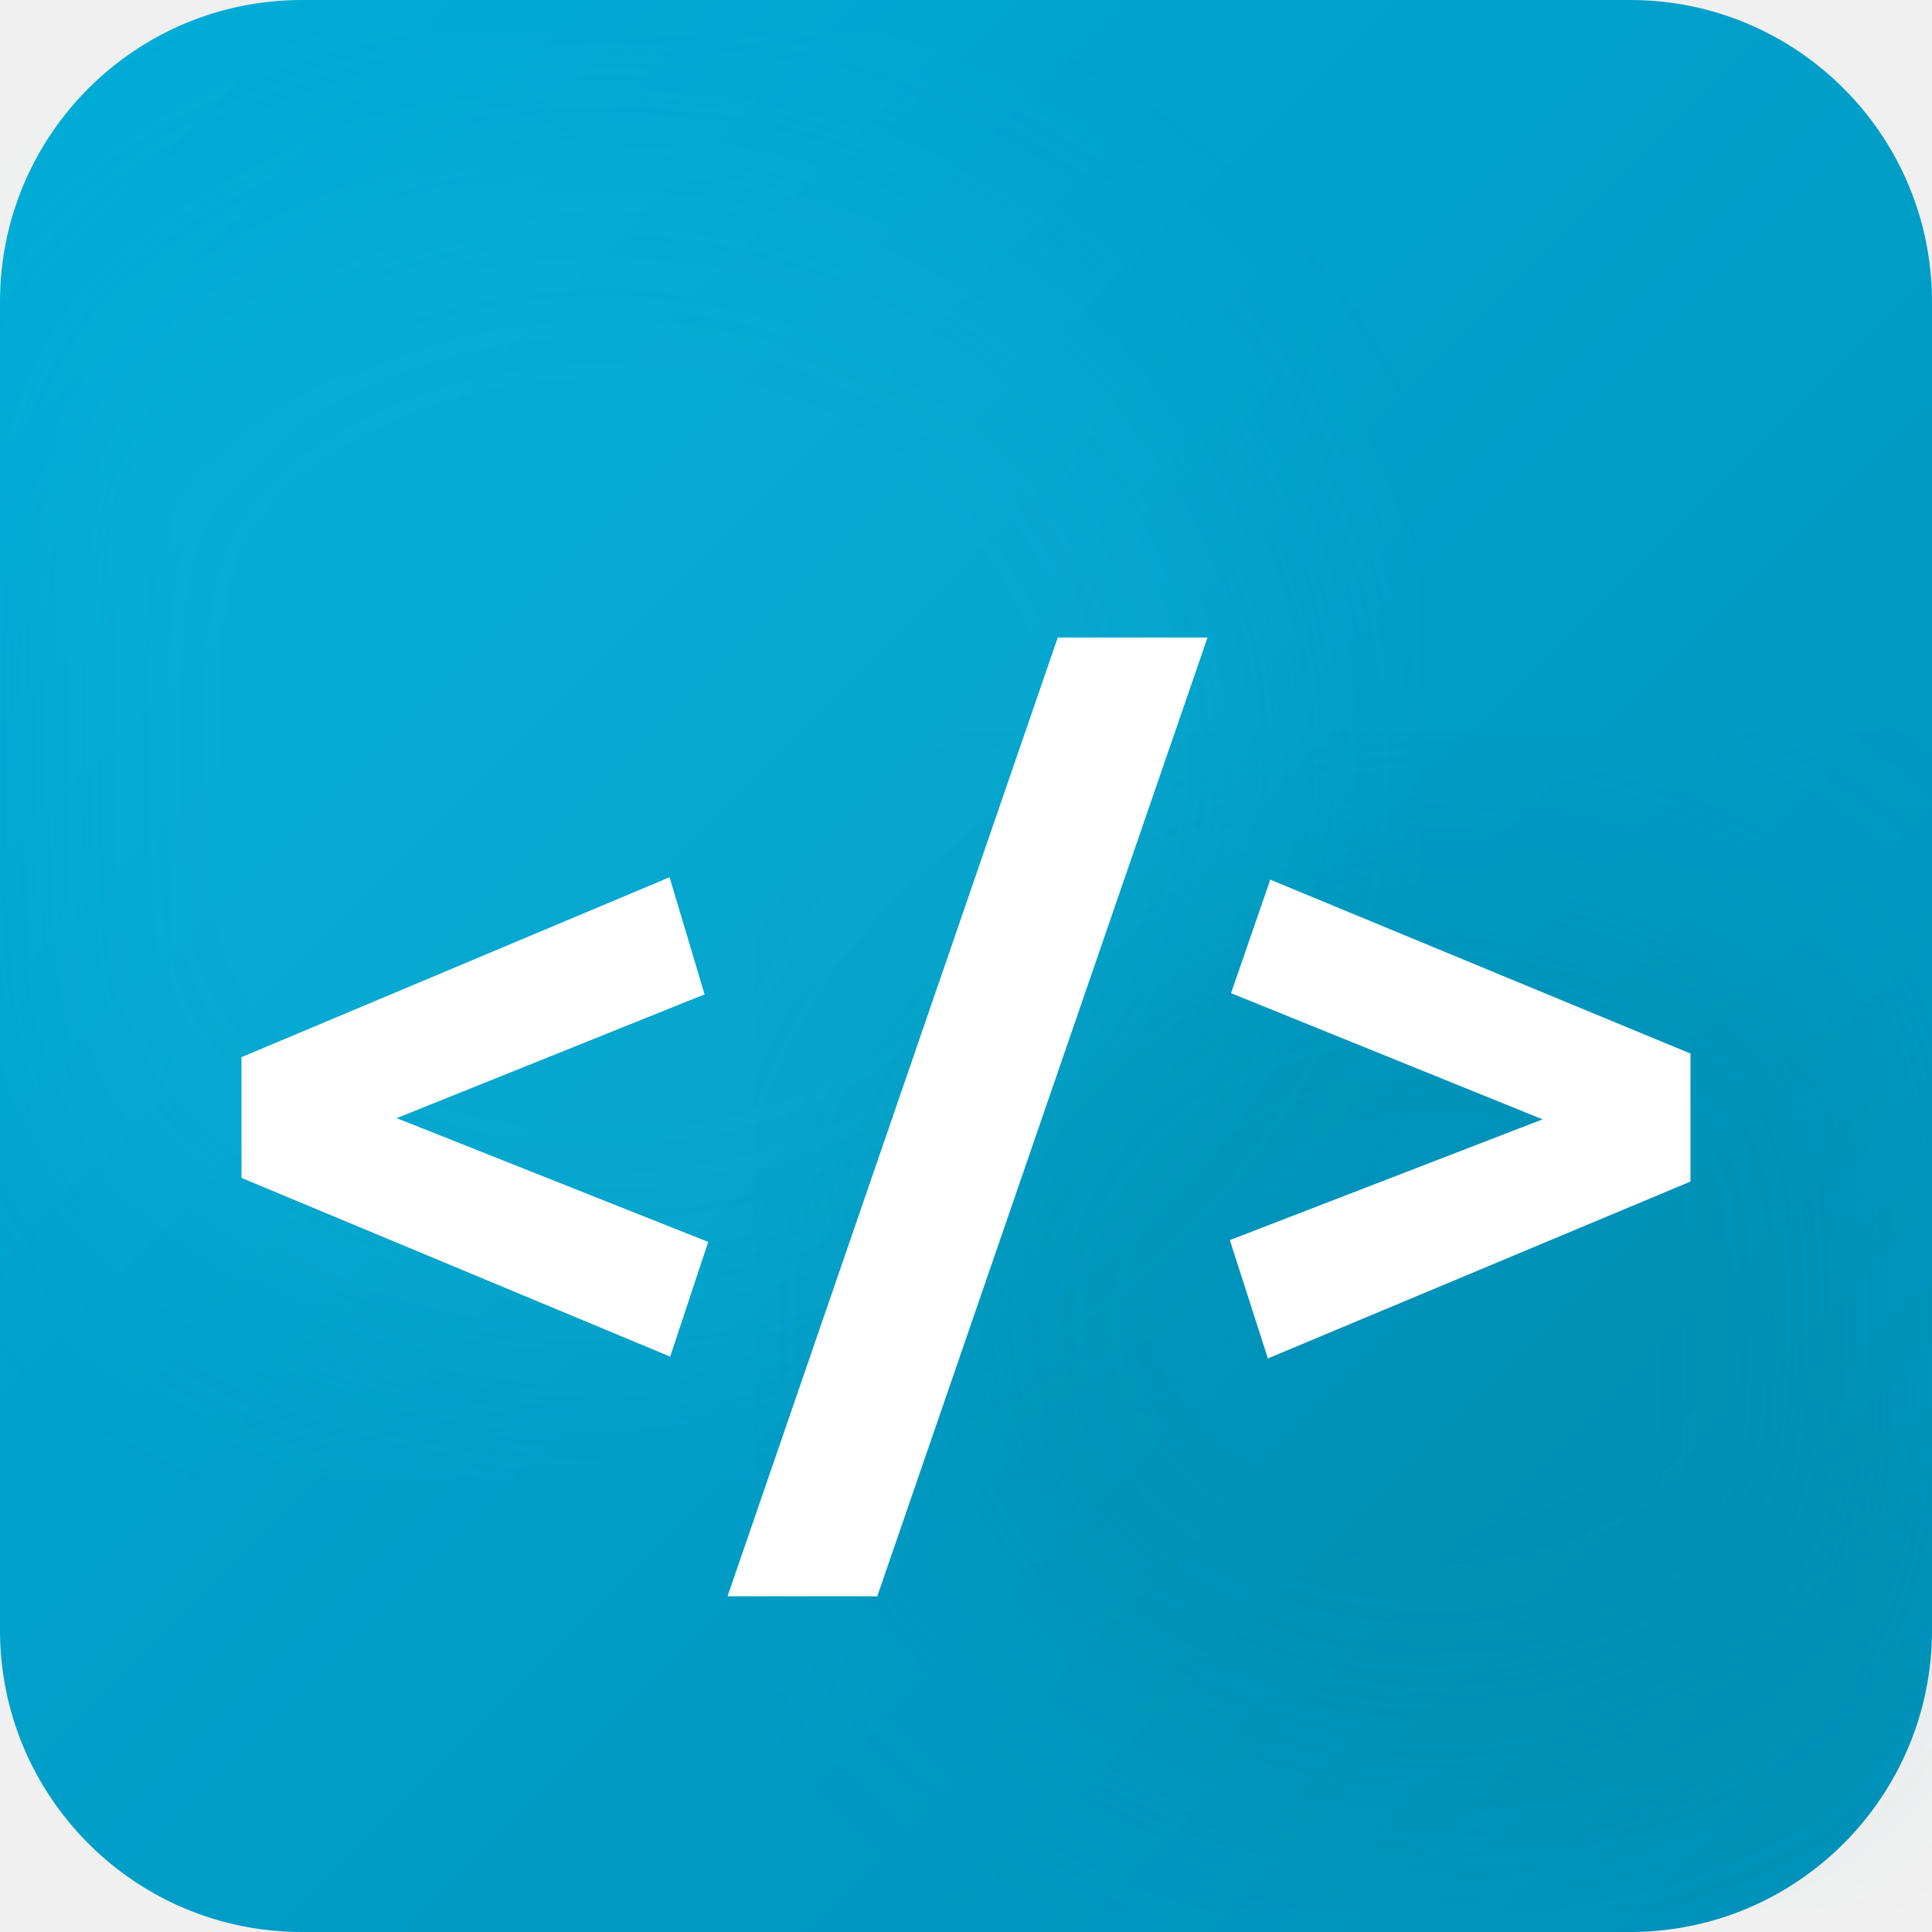
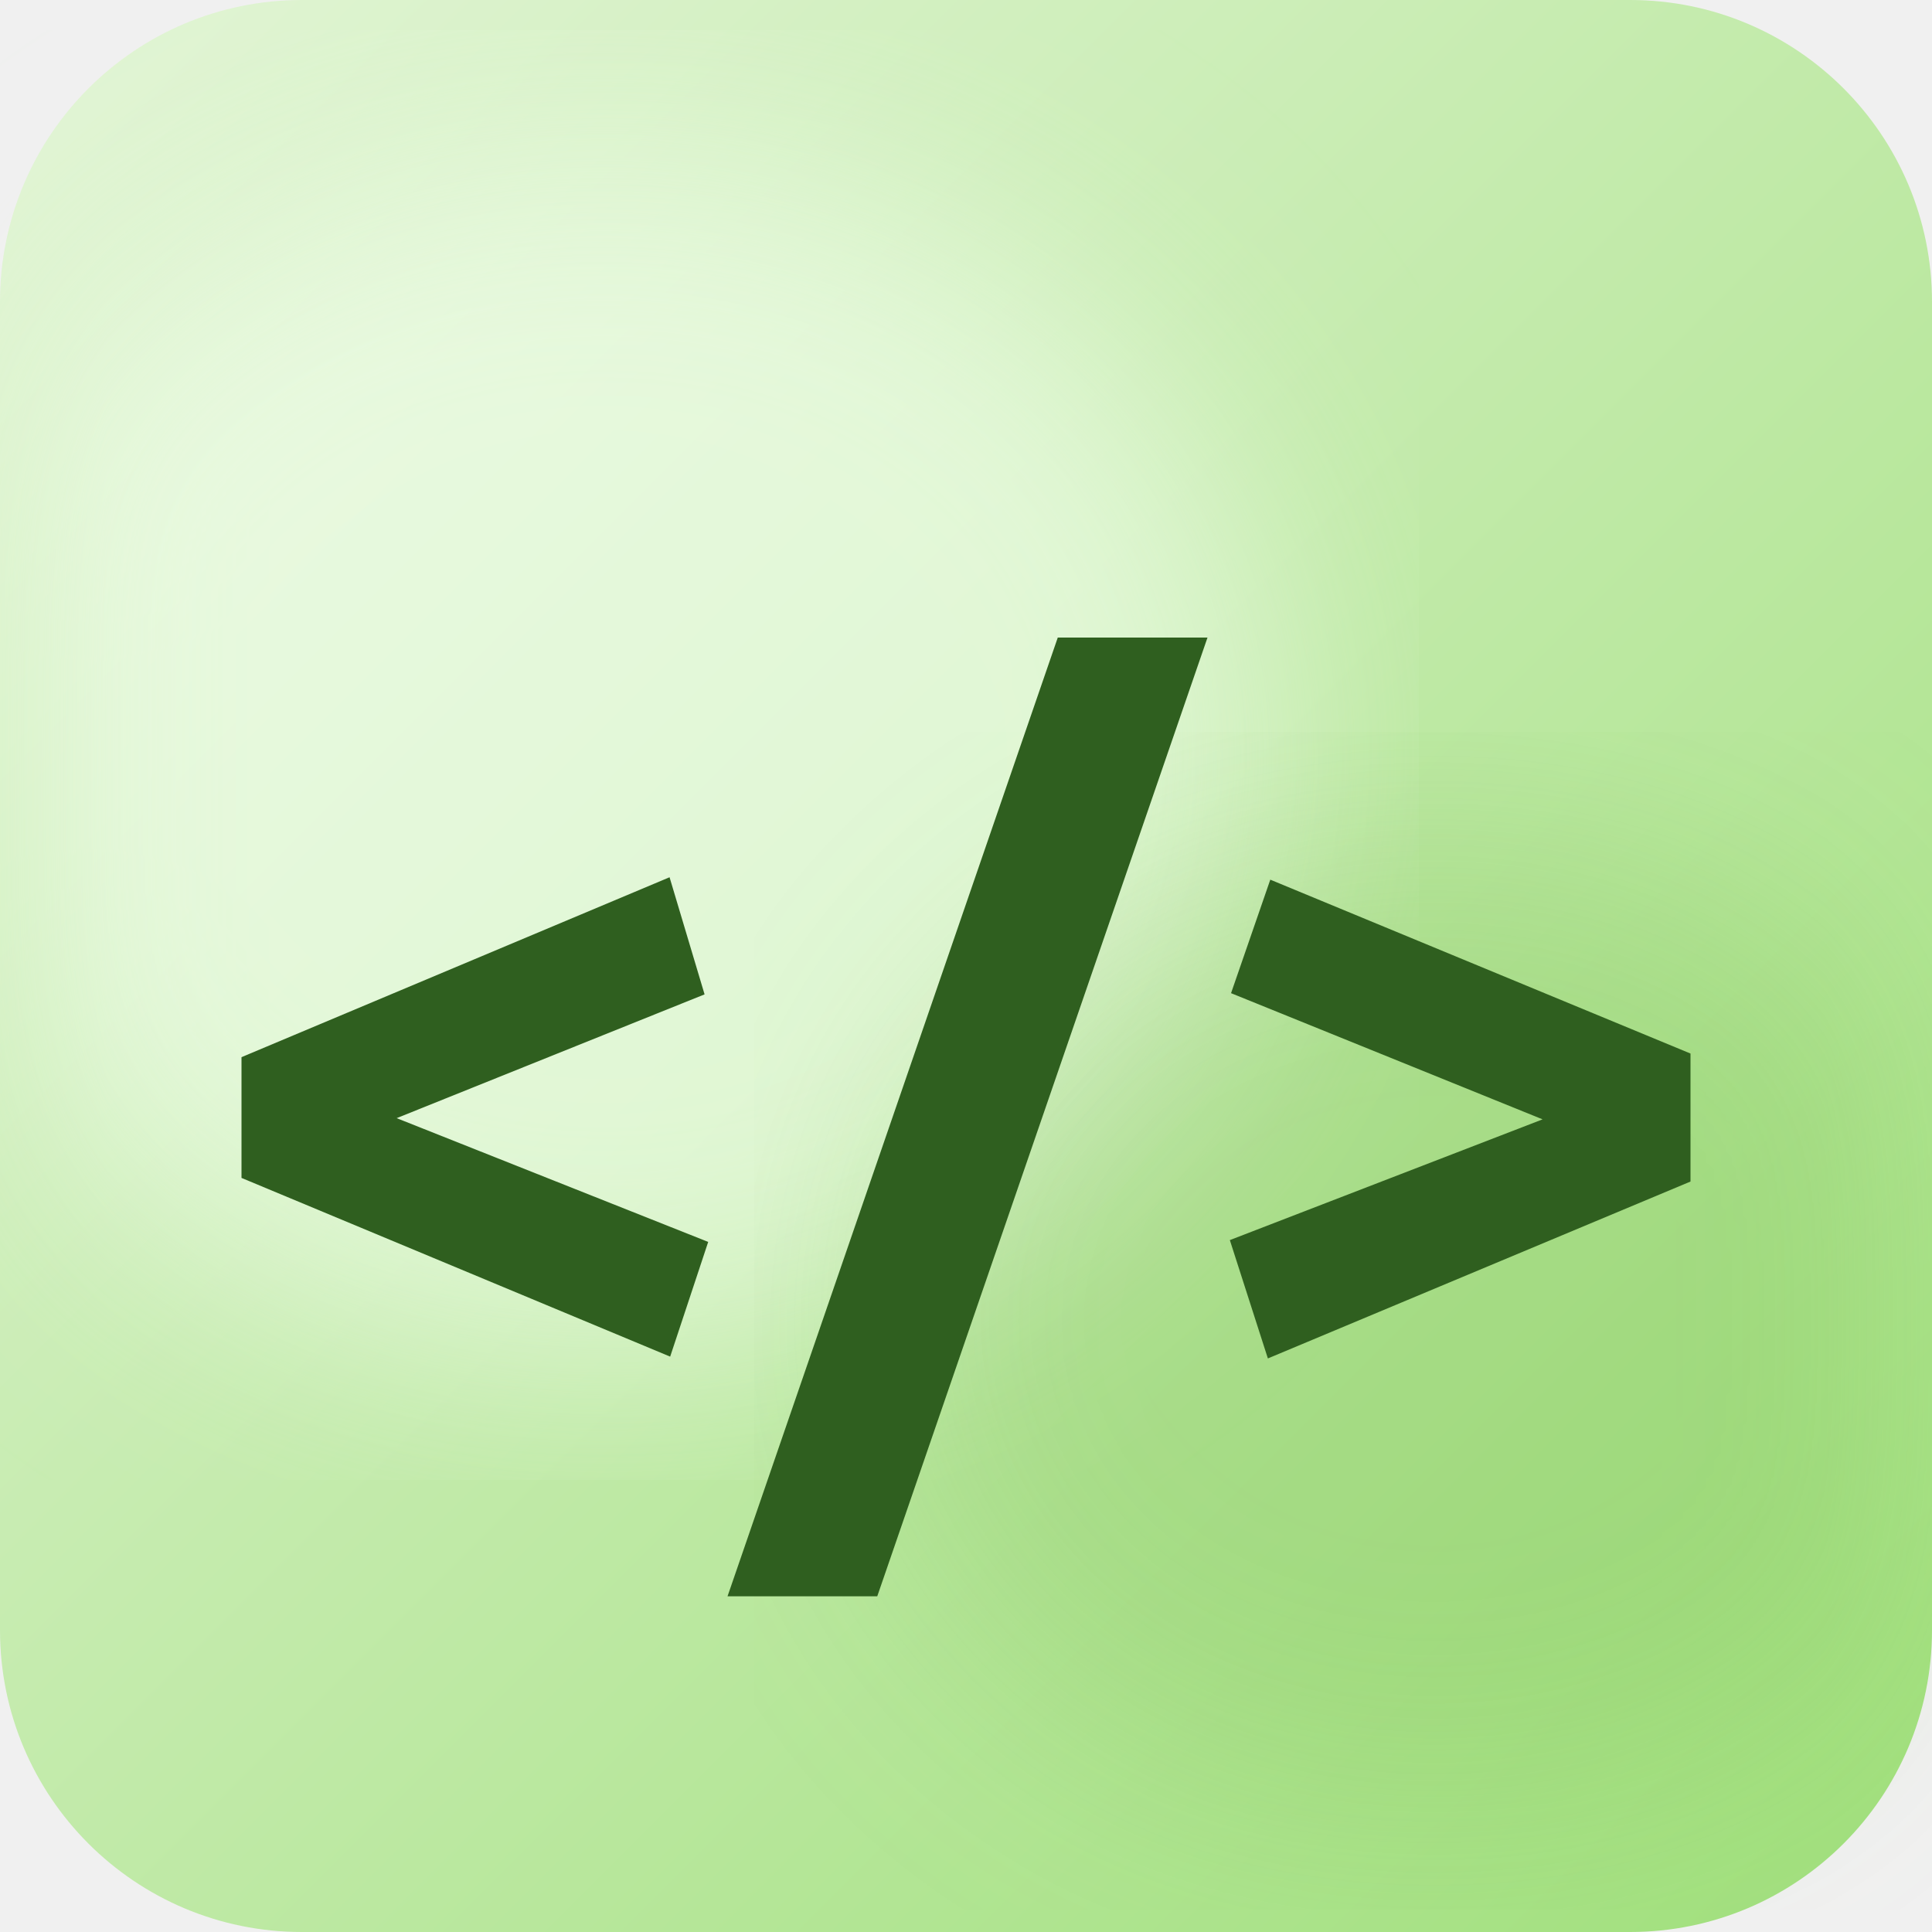
<svg xmlns="http://www.w3.org/2000/svg" viewBox="0 0 512 512" width="512" height="512">
  <defs>
    <linearGradient id="bg" x1="0%" y1="0%" x2="100%" y2="100%">
-       <stop offset="0%" style="stop-color:#00ADD8" />
-       <stop offset="100%" style="stop-color:#0090b8" />
+       <stop offset="0%" style="stop-color:#e3f5d7" />
+       <stop offset="100%" style="stop-color:#9fdf7a" />
    </linearGradient>
    <filter id="s">
      <feGaussianBlur in="SourceGraphic" stdDeviation="30" />
    </filter>
  </defs>
  <rect width="512" height="512" rx="80" fill="url(#bg)" />
-   <ellipse cx="160" cy="200" rx="180" ry="160" fill="#33d6f0" opacity="0.12" filter="url(#s)" />
-   <ellipse cx="380" cy="350" rx="150" ry="130" fill="#007a99" opacity="0.2" filter="url(#s)" />
-   <g transform="translate(64, 104) scale(16)" fill="#ffffff">
+   <ellipse cx="160" cy="200" rx="180" ry="160" fill="#f4fff0" opacity="0.6" filter="url(#s)" />
+   <ellipse cx="380" cy="350" rx="150" ry="130" fill="#6db33f" opacity="0.2" filter="url(#s)" />
+   <g transform="translate(64, 104) scale(16)" fill="#2f5f1f">
    <path d="M0 13.01v-2l7.09-2.98.58 1.94-5.1 2.05 5.16 2.05-.63 1.9Zm16.37 1.03 5.18-2-5.16-2.09.65-1.88L24 10.95v2.12L17 16zm-2.85-9.98H16l-5.47 15.88H8.05Z" />
  </g>
</svg>
